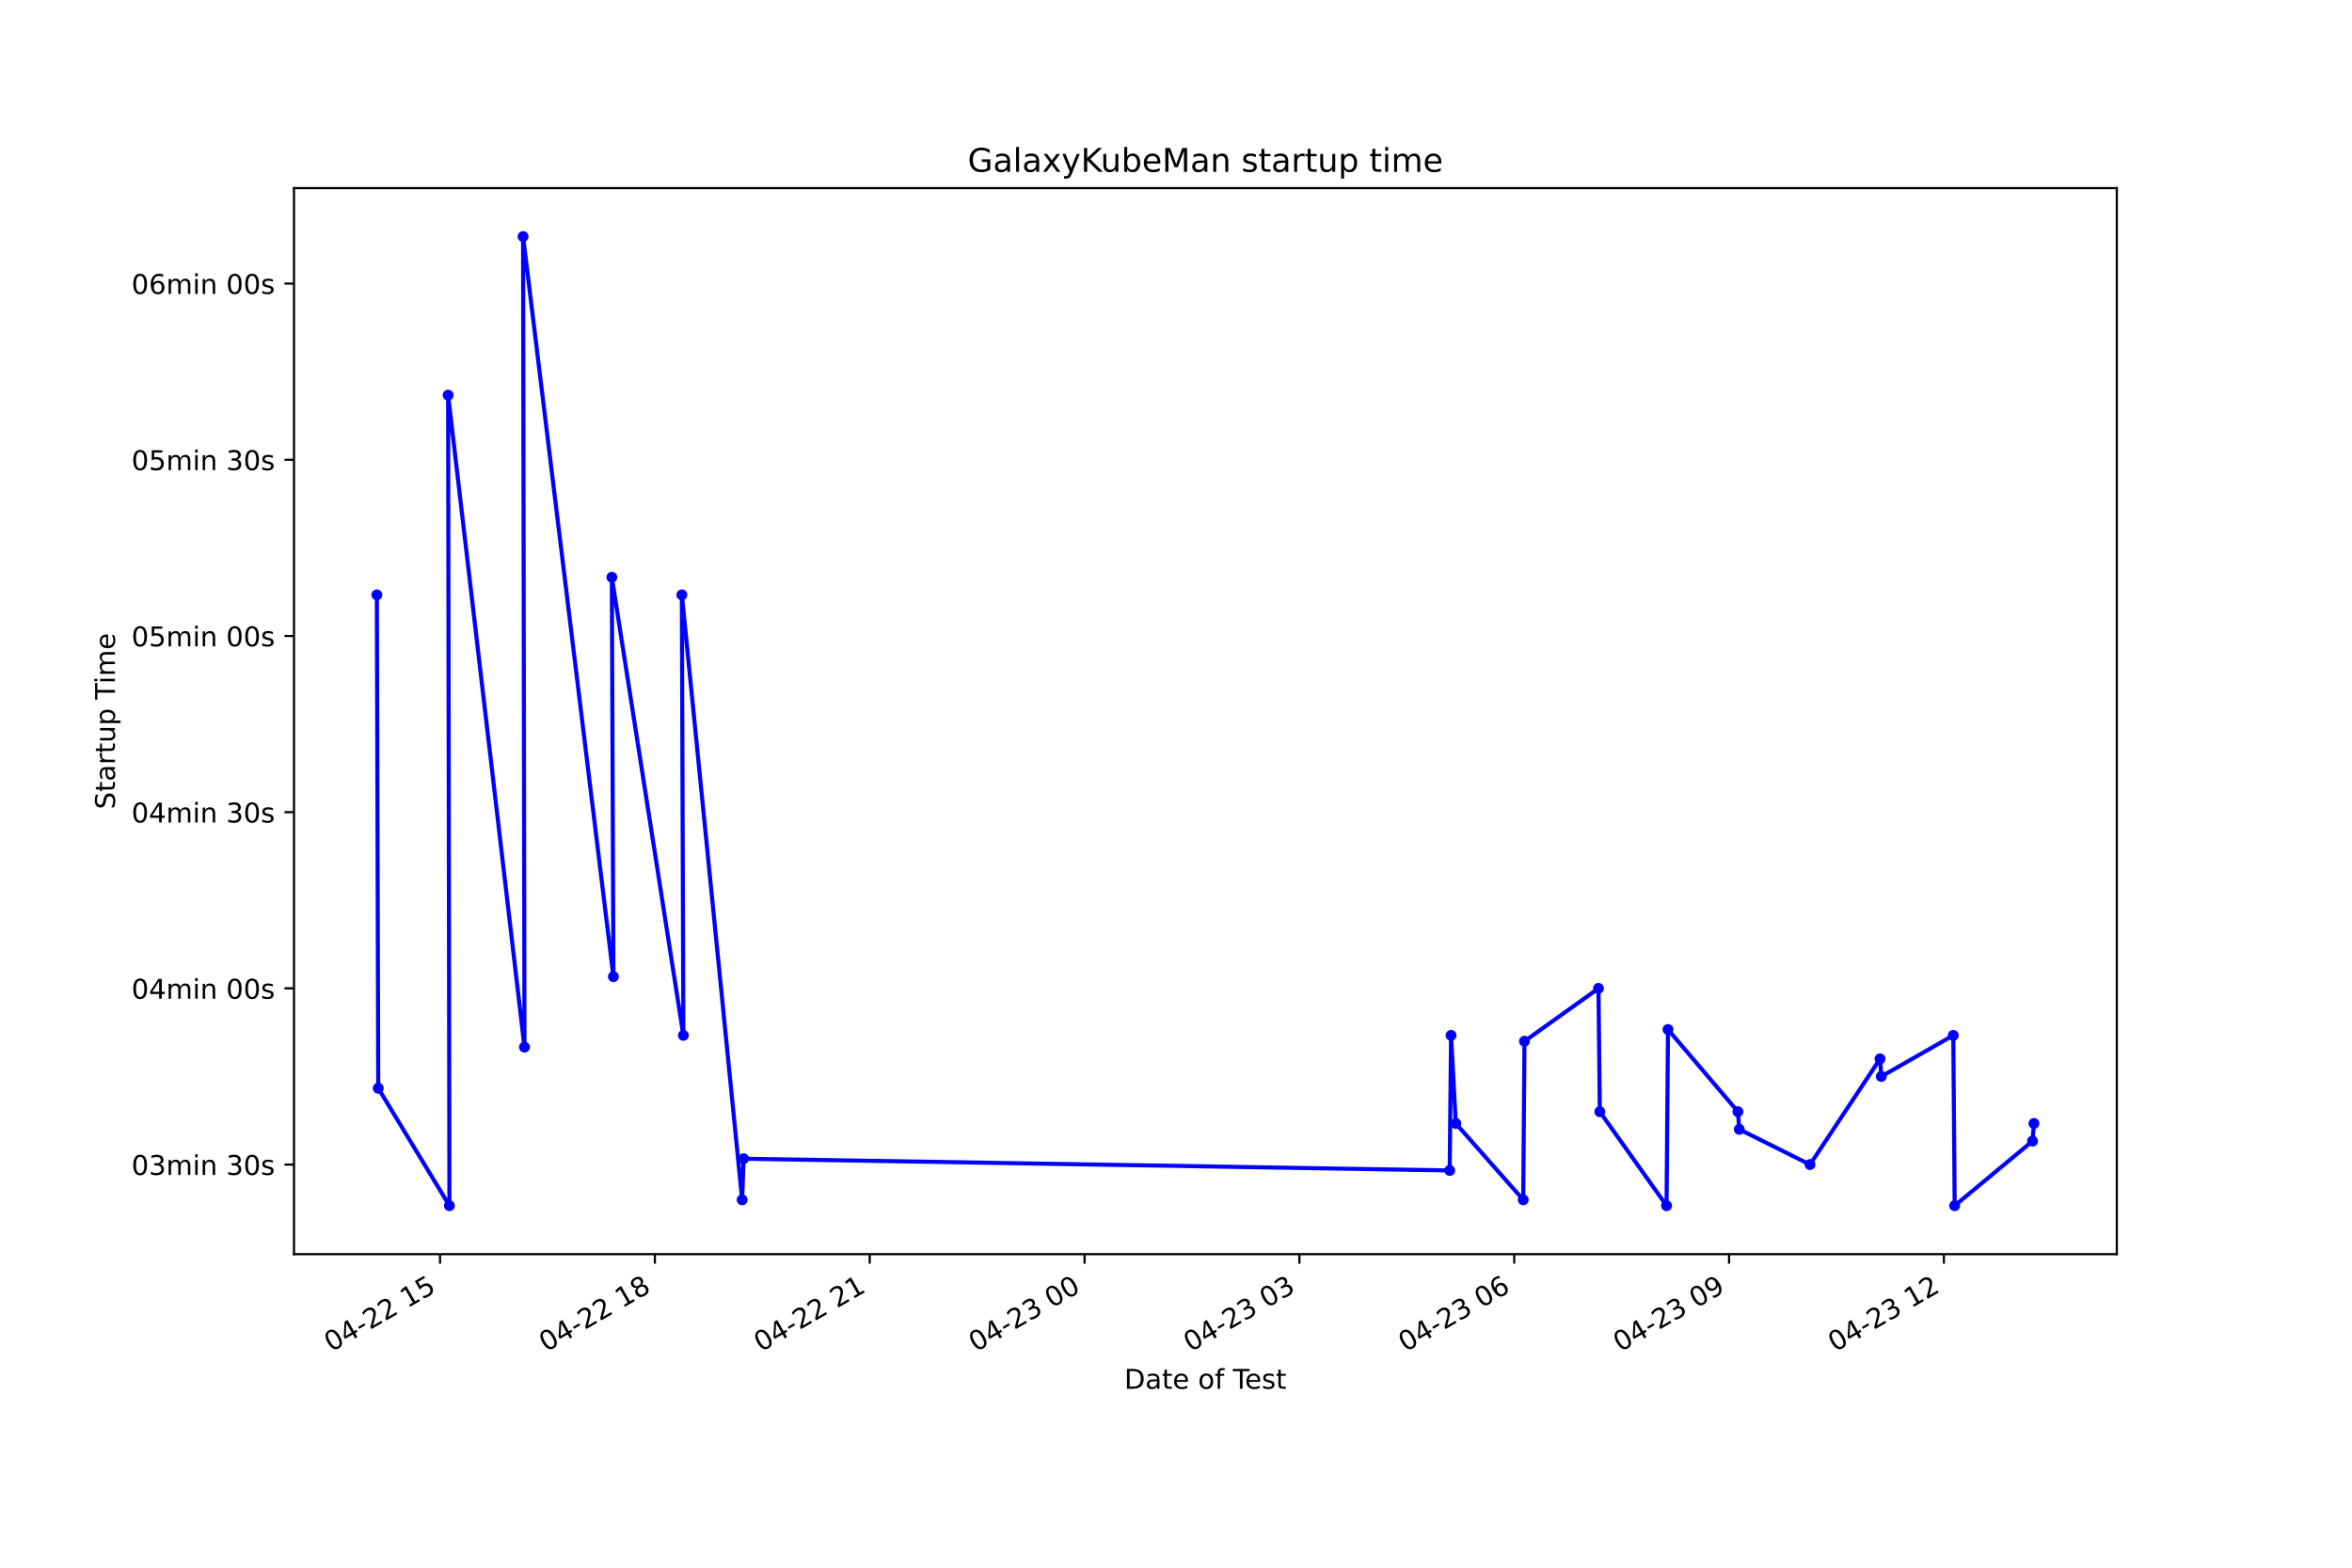
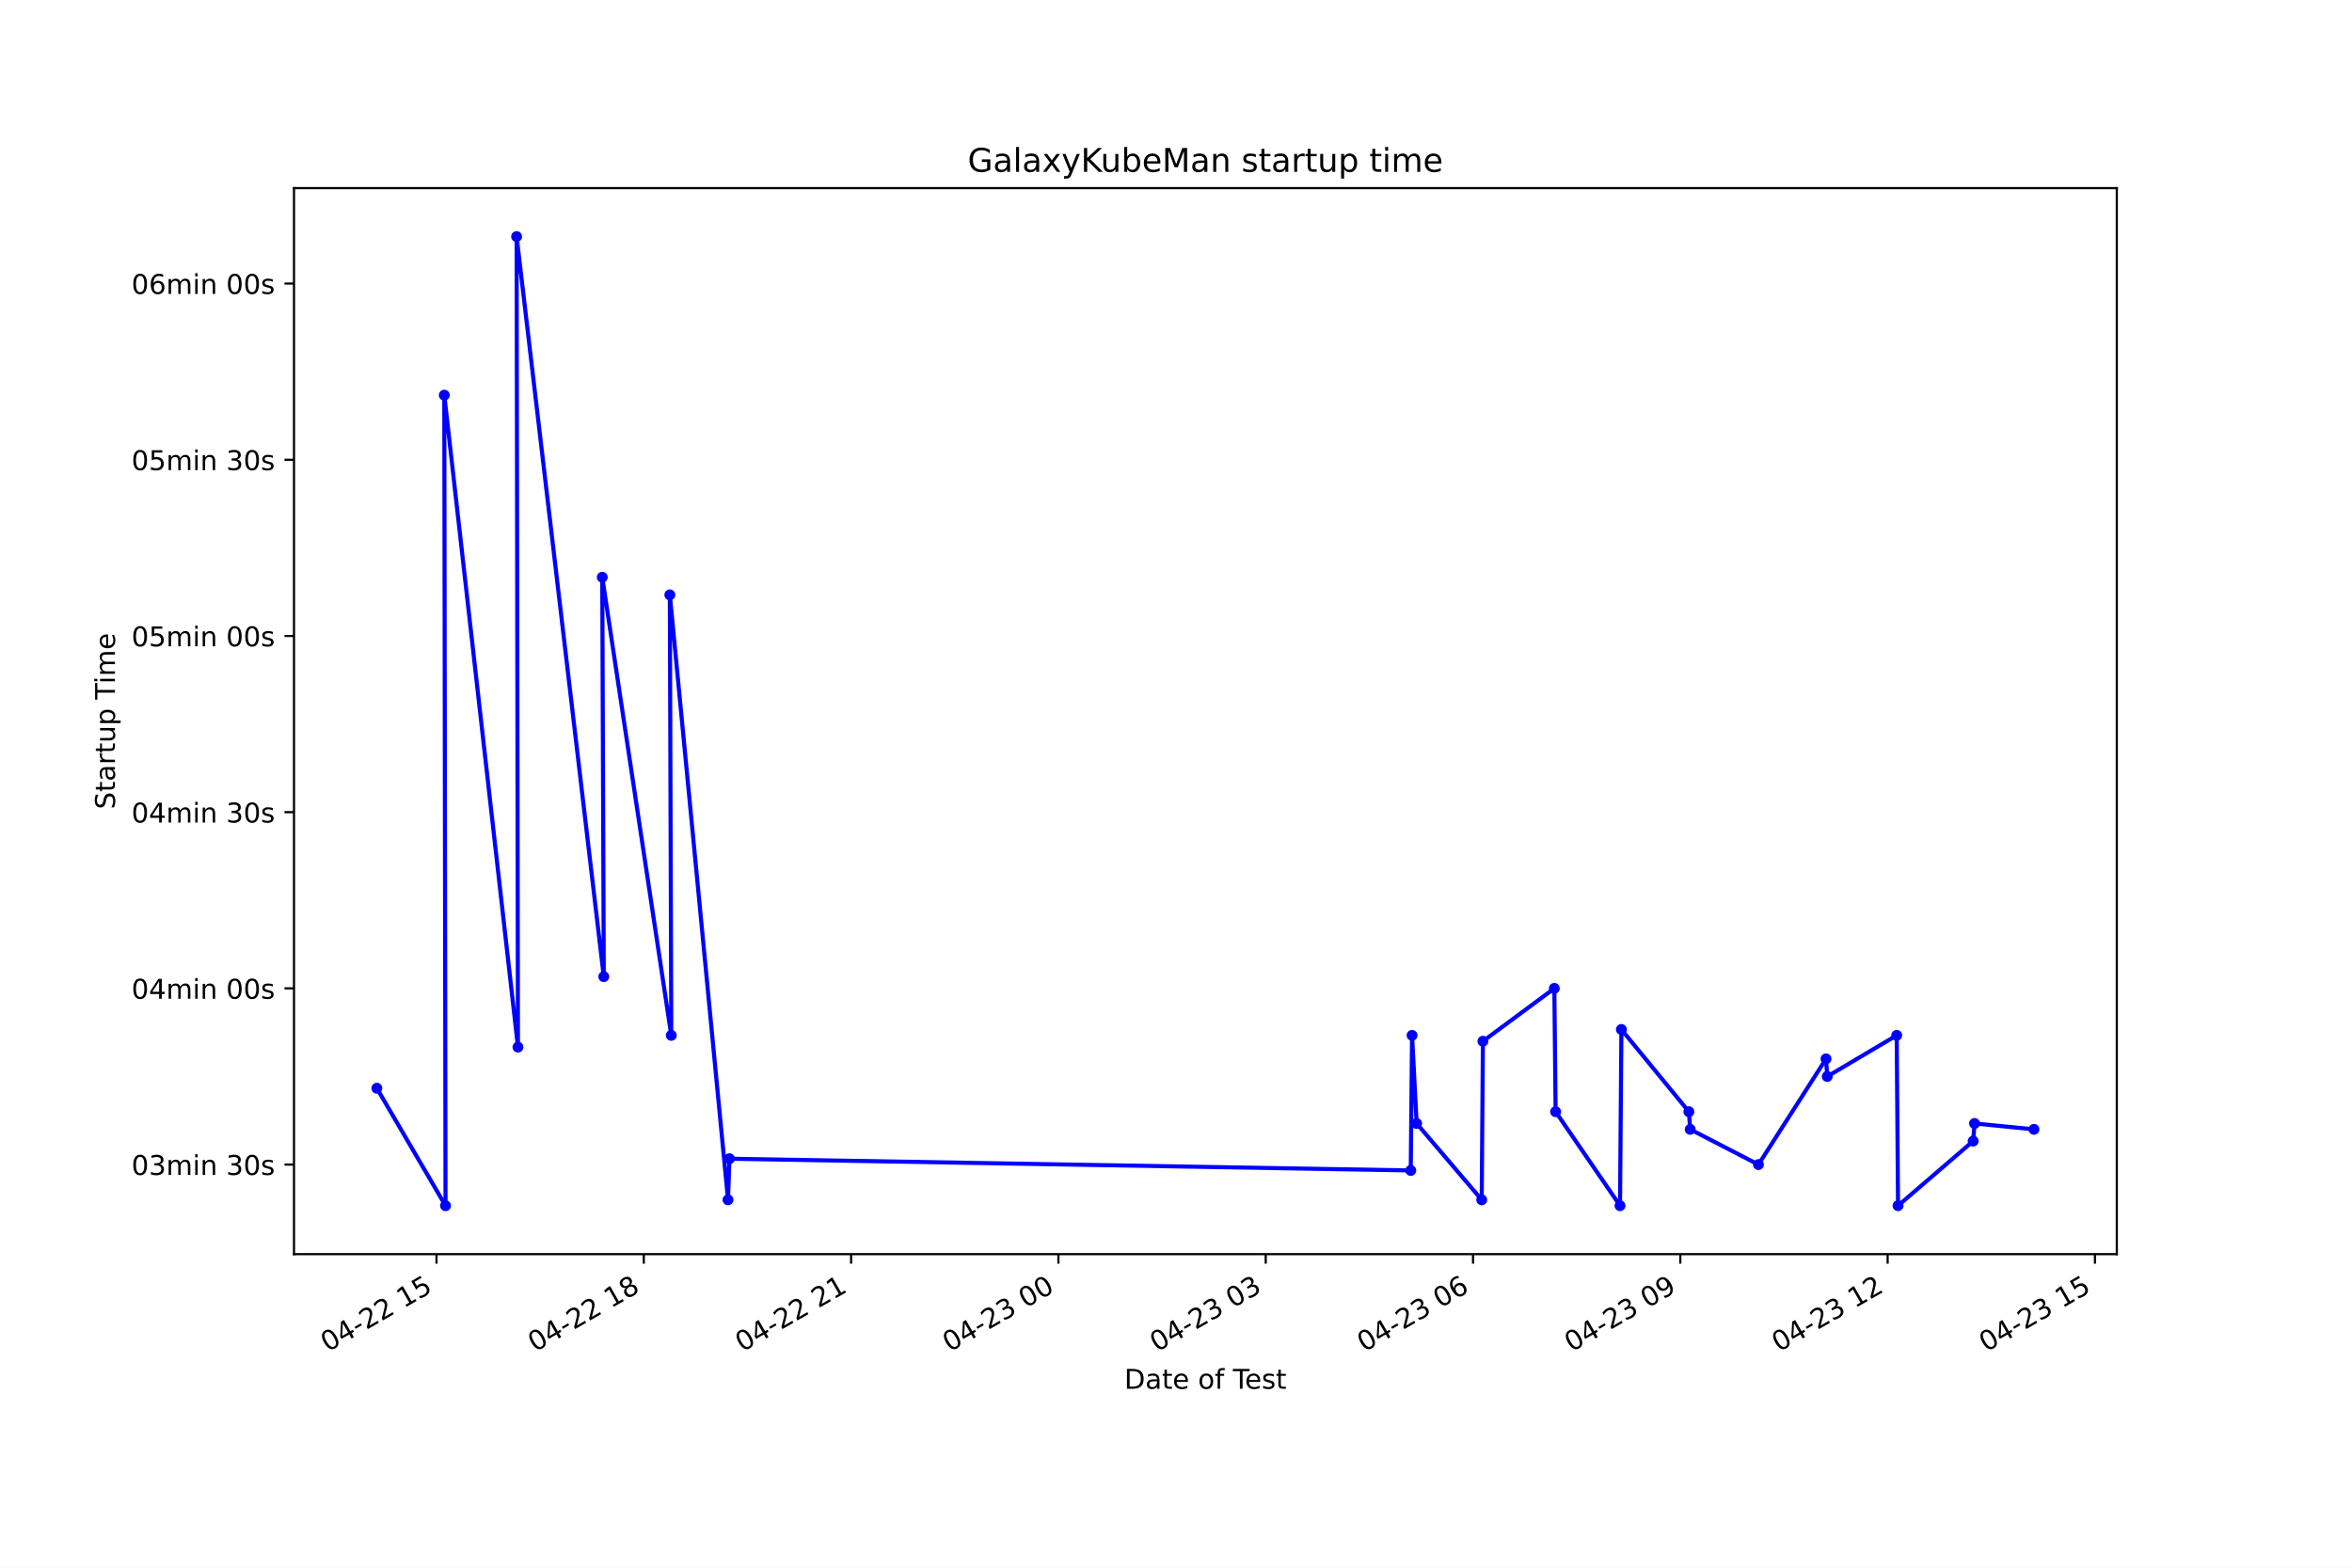
<svg xmlns="http://www.w3.org/2000/svg" xmlns:xlink="http://www.w3.org/1999/xlink" height="576pt" version="1.1" viewBox="0 0 864 576" width="864pt">
  <defs>
    <style type="text/css">*{stroke-linecap:butt;stroke-linejoin:round;}</style>
  </defs>
  <g id="figure_1">
    <g id="patch_1">
      <path d="M 0 576  L 864 576  L 864 0  L 0 0  z " style="fill:#ffffff;" />
    </g>
    <g id="axes_1">
      <g id="patch_2">
        <path d="M 108 460.8  L 777.6 460.8  L 777.6 69.12  L 108 69.12  z " style="fill:#ffffff;" />
      </g>
      <g id="matplotlib.axis_1">
        <g id="xtick_1">
          <g id="line2d_1">
            <defs>
-               <path d="M 0 0  L 0 3.5  " id="ma911704072" style="stroke:#000000;stroke-width:0.8;" />
+               <path d="M 0 0  L 0 3.5  " id="m5b906a40d6" style="stroke:#000000;stroke-width:0.8;" />
            </defs>
            <g>
-               <use style="stroke:#000000;stroke-width:0.8;" x="161.652" xlink:href="#ma911704072" y="460.8" />
+               <use style="stroke:#000000;stroke-width:0.8;" x="160.345" xlink:href="#m5b906a40d6" y="460.8" />
            </g>
          </g>
          <g id="text_1">
-             <g transform="translate(121.6745 496.8609)rotate(-30)scale(0.1 -0.1)">
+             <g transform="translate(120.3674 496.8609)rotate(-30)scale(0.1 -0.1)">
              <defs>
                <path d="M 2034 4250  Q 1547 4250 1301 3770  Q 1056 3291 1056 2328  Q 1056 1369 1301 889  Q 1547 409 2034 409  Q 2525 409 2770 889  Q 3016 1369 3016 2328  Q 3016 3291 2770 3770  Q 2525 4250 2034 4250  z M 2034 4750  Q 2819 4750 3233 4129  Q 3647 3509 3647 2328  Q 3647 1150 3233 529  Q 2819 -91 2034 -91  Q 1250 -91 836 529  Q 422 1150 422 2328  Q 422 3509 836 4129  Q 1250 4750 2034 4750  z " id="DejaVuSans-30" transform="scale(0.015625)" />
                <path d="M 2419 4116  L 825 1625  L 2419 1625  L 2419 4116  z M 2253 4666  L 3047 4666  L 3047 1625  L 3713 1625  L 3713 1100  L 3047 1100  L 3047 0  L 2419 0  L 2419 1100  L 313 1100  L 313 1709  L 2253 4666  z " id="DejaVuSans-34" transform="scale(0.015625)" />
                <path d="M 313 2009  L 1997 2009  L 1997 1497  L 313 1497  L 313 2009  z " id="DejaVuSans-2d" transform="scale(0.015625)" />
                <path d="M 1228 531  L 3431 531  L 3431 0  L 469 0  L 469 531  Q 828 903 1448 1529  Q 2069 2156 2228 2338  Q 2531 2678 2651 2914  Q 2772 3150 2772 3378  Q 2772 3750 2511 3984  Q 2250 4219 1831 4219  Q 1534 4219 1204 4116  Q 875 4013 500 3803  L 500 4441  Q 881 4594 1212 4672  Q 1544 4750 1819 4750  Q 2544 4750 2975 4387  Q 3406 4025 3406 3419  Q 3406 3131 3298 2873  Q 3191 2616 2906 2266  Q 2828 2175 2409 1742  Q 1991 1309 1228 531  z " id="DejaVuSans-32" transform="scale(0.015625)" />
                <path id="DejaVuSans-20" transform="scale(0.015625)" />
                <path d="M 794 531  L 1825 531  L 1825 4091  L 703 3866  L 703 4441  L 1819 4666  L 2450 4666  L 2450 531  L 3481 531  L 3481 0  L 794 0  L 794 531  z " id="DejaVuSans-31" transform="scale(0.015625)" />
                <path d="M 691 4666  L 3169 4666  L 3169 4134  L 1269 4134  L 1269 2991  Q 1406 3038 1543 3061  Q 1681 3084 1819 3084  Q 2600 3084 3056 2656  Q 3513 2228 3513 1497  Q 3513 744 3044 326  Q 2575 -91 1722 -91  Q 1428 -91 1123 -41  Q 819 9 494 109  L 494 744  Q 775 591 1075 516  Q 1375 441 1709 441  Q 2250 441 2565 725  Q 2881 1009 2881 1497  Q 2881 1984 2565 2268  Q 2250 2553 1709 2553  Q 1456 2553 1204 2497  Q 953 2441 691 2322  L 691 4666  z " id="DejaVuSans-35" transform="scale(0.015625)" />
              </defs>
              <use xlink:href="#DejaVuSans-30" />
              <use x="63.623" xlink:href="#DejaVuSans-34" />
              <use x="127.246" xlink:href="#DejaVuSans-2d" />
              <use x="163.33" xlink:href="#DejaVuSans-32" />
              <use x="226.953" xlink:href="#DejaVuSans-32" />
              <use x="290.576" xlink:href="#DejaVuSans-20" />
              <use x="322.363" xlink:href="#DejaVuSans-31" />
              <use x="385.986" xlink:href="#DejaVuSans-35" />
            </g>
          </g>
        </g>
        <g id="xtick_2">
          <g id="line2d_2">
            <g>
-               <use style="stroke:#000000;stroke-width:0.8;" x="240.57" xlink:href="#ma911704072" y="460.8" />
+               <use style="stroke:#000000;stroke-width:0.8;" x="236.498" xlink:href="#m5b906a40d6" y="460.8" />
            </g>
          </g>
          <g id="text_2">
-             <g transform="translate(200.5933 496.8609)rotate(-30)scale(0.1 -0.1)">
+             <g transform="translate(196.5209 496.8609)rotate(-30)scale(0.1 -0.1)">
              <defs>
                <path d="M 2034 2216  Q 1584 2216 1326 1975  Q 1069 1734 1069 1313  Q 1069 891 1326 650  Q 1584 409 2034 409  Q 2484 409 2743 651  Q 3003 894 3003 1313  Q 3003 1734 2745 1975  Q 2488 2216 2034 2216  z M 1403 2484  Q 997 2584 770 2862  Q 544 3141 544 3541  Q 544 4100 942 4425  Q 1341 4750 2034 4750  Q 2731 4750 3128 4425  Q 3525 4100 3525 3541  Q 3525 3141 3298 2862  Q 3072 2584 2669 2484  Q 3125 2378 3379 2068  Q 3634 1759 3634 1313  Q 3634 634 3220 271  Q 2806 -91 2034 -91  Q 1263 -91 848 271  Q 434 634 434 1313  Q 434 1759 690 2068  Q 947 2378 1403 2484  z M 1172 3481  Q 1172 3119 1398 2916  Q 1625 2713 2034 2713  Q 2441 2713 2670 2916  Q 2900 3119 2900 3481  Q 2900 3844 2670 4047  Q 2441 4250 2034 4250  Q 1625 4250 1398 4047  Q 1172 3844 1172 3481  z " id="DejaVuSans-38" transform="scale(0.015625)" />
              </defs>
              <use xlink:href="#DejaVuSans-30" />
              <use x="63.623" xlink:href="#DejaVuSans-34" />
              <use x="127.246" xlink:href="#DejaVuSans-2d" />
              <use x="163.33" xlink:href="#DejaVuSans-32" />
              <use x="226.953" xlink:href="#DejaVuSans-32" />
              <use x="290.576" xlink:href="#DejaVuSans-20" />
              <use x="322.363" xlink:href="#DejaVuSans-31" />
              <use x="385.986" xlink:href="#DejaVuSans-38" />
            </g>
          </g>
        </g>
        <g id="xtick_3">
          <g id="line2d_3">
            <g>
-               <use style="stroke:#000000;stroke-width:0.8;" x="319.489" xlink:href="#ma911704072" y="460.8" />
+               <use style="stroke:#000000;stroke-width:0.8;" x="312.652" xlink:href="#m5b906a40d6" y="460.8" />
            </g>
          </g>
          <g id="text_3">
-             <g transform="translate(279.5122 496.8609)rotate(-30)scale(0.1 -0.1)">
+             <g transform="translate(272.6744 496.8609)rotate(-30)scale(0.1 -0.1)">
              <use xlink:href="#DejaVuSans-30" />
              <use x="63.623" xlink:href="#DejaVuSans-34" />
              <use x="127.246" xlink:href="#DejaVuSans-2d" />
              <use x="163.33" xlink:href="#DejaVuSans-32" />
              <use x="226.953" xlink:href="#DejaVuSans-32" />
              <use x="290.576" xlink:href="#DejaVuSans-20" />
              <use x="322.363" xlink:href="#DejaVuSans-32" />
              <use x="385.986" xlink:href="#DejaVuSans-31" />
            </g>
          </g>
        </g>
        <g id="xtick_4">
          <g id="line2d_4">
            <g>
-               <use style="stroke:#000000;stroke-width:0.8;" x="398.408" xlink:href="#ma911704072" y="460.8" />
+               <use style="stroke:#000000;stroke-width:0.8;" x="388.805" xlink:href="#m5b906a40d6" y="460.8" />
            </g>
          </g>
          <g id="text_4">
-             <g transform="translate(358.431 496.8609)rotate(-30)scale(0.1 -0.1)">
+             <g transform="translate(348.8279 496.8609)rotate(-30)scale(0.1 -0.1)">
              <defs>
                <path d="M 2597 2516  Q 3050 2419 3304 2112  Q 3559 1806 3559 1356  Q 3559 666 3084 287  Q 2609 -91 1734 -91  Q 1441 -91 1130 -33  Q 819 25 488 141  L 488 750  Q 750 597 1062 519  Q 1375 441 1716 441  Q 2309 441 2620 675  Q 2931 909 2931 1356  Q 2931 1769 2642 2001  Q 2353 2234 1838 2234  L 1294 2234  L 1294 2753  L 1863 2753  Q 2328 2753 2575 2939  Q 2822 3125 2822 3475  Q 2822 3834 2567 4026  Q 2313 4219 1838 4219  Q 1578 4219 1281 4162  Q 984 4106 628 3988  L 628 4550  Q 988 4650 1302 4700  Q 1616 4750 1894 4750  Q 2613 4750 3031 4423  Q 3450 4097 3450 3541  Q 3450 3153 3228 2886  Q 3006 2619 2597 2516  z " id="DejaVuSans-33" transform="scale(0.015625)" />
              </defs>
              <use xlink:href="#DejaVuSans-30" />
              <use x="63.623" xlink:href="#DejaVuSans-34" />
              <use x="127.246" xlink:href="#DejaVuSans-2d" />
              <use x="163.33" xlink:href="#DejaVuSans-32" />
              <use x="226.953" xlink:href="#DejaVuSans-33" />
              <use x="290.576" xlink:href="#DejaVuSans-20" />
              <use x="322.363" xlink:href="#DejaVuSans-30" />
              <use x="385.986" xlink:href="#DejaVuSans-30" />
            </g>
          </g>
        </g>
        <g id="xtick_5">
          <g id="line2d_5">
            <g>
-               <use style="stroke:#000000;stroke-width:0.8;" x="477.327" xlink:href="#ma911704072" y="460.8" />
+               <use style="stroke:#000000;stroke-width:0.8;" x="464.959" xlink:href="#m5b906a40d6" y="460.8" />
            </g>
          </g>
          <g id="text_5">
-             <g transform="translate(437.3498 496.8609)rotate(-30)scale(0.1 -0.1)">
+             <g transform="translate(424.9814 496.8609)rotate(-30)scale(0.1 -0.1)">
              <use xlink:href="#DejaVuSans-30" />
              <use x="63.623" xlink:href="#DejaVuSans-34" />
              <use x="127.246" xlink:href="#DejaVuSans-2d" />
              <use x="163.33" xlink:href="#DejaVuSans-32" />
              <use x="226.953" xlink:href="#DejaVuSans-33" />
              <use x="290.576" xlink:href="#DejaVuSans-20" />
              <use x="322.363" xlink:href="#DejaVuSans-30" />
              <use x="385.986" xlink:href="#DejaVuSans-33" />
            </g>
          </g>
        </g>
        <g id="xtick_6">
          <g id="line2d_6">
            <g>
-               <use style="stroke:#000000;stroke-width:0.8;" x="556.246" xlink:href="#ma911704072" y="460.8" />
+               <use style="stroke:#000000;stroke-width:0.8;" x="541.112" xlink:href="#m5b906a40d6" y="460.8" />
            </g>
          </g>
          <g id="text_6">
-             <g transform="translate(516.2687 496.8609)rotate(-30)scale(0.1 -0.1)">
+             <g transform="translate(501.1349 496.8609)rotate(-30)scale(0.1 -0.1)">
              <defs>
                <path d="M 2113 2584  Q 1688 2584 1439 2293  Q 1191 2003 1191 1497  Q 1191 994 1439 701  Q 1688 409 2113 409  Q 2538 409 2786 701  Q 3034 994 3034 1497  Q 3034 2003 2786 2293  Q 2538 2584 2113 2584  z M 3366 4563  L 3366 3988  Q 3128 4100 2886 4159  Q 2644 4219 2406 4219  Q 1781 4219 1451 3797  Q 1122 3375 1075 2522  Q 1259 2794 1537 2939  Q 1816 3084 2150 3084  Q 2853 3084 3261 2657  Q 3669 2231 3669 1497  Q 3669 778 3244 343  Q 2819 -91 2113 -91  Q 1303 -91 875 529  Q 447 1150 447 2328  Q 447 3434 972 4092  Q 1497 4750 2381 4750  Q 2619 4750 2861 4703  Q 3103 4656 3366 4563  z " id="DejaVuSans-36" transform="scale(0.015625)" />
              </defs>
              <use xlink:href="#DejaVuSans-30" />
              <use x="63.623" xlink:href="#DejaVuSans-34" />
              <use x="127.246" xlink:href="#DejaVuSans-2d" />
              <use x="163.33" xlink:href="#DejaVuSans-32" />
              <use x="226.953" xlink:href="#DejaVuSans-33" />
              <use x="290.576" xlink:href="#DejaVuSans-20" />
              <use x="322.363" xlink:href="#DejaVuSans-30" />
              <use x="385.986" xlink:href="#DejaVuSans-36" />
            </g>
          </g>
        </g>
        <g id="xtick_7">
          <g id="line2d_7">
            <g>
-               <use style="stroke:#000000;stroke-width:0.8;" x="635.165" xlink:href="#ma911704072" y="460.8" />
+               <use style="stroke:#000000;stroke-width:0.8;" x="617.266" xlink:href="#m5b906a40d6" y="460.8" />
            </g>
          </g>
          <g id="text_7">
-             <g transform="translate(595.1875 496.8609)rotate(-30)scale(0.1 -0.1)">
+             <g transform="translate(577.2884 496.8609)rotate(-30)scale(0.1 -0.1)">
              <defs>
                <path d="M 703 97  L 703 672  Q 941 559 1184 500  Q 1428 441 1663 441  Q 2288 441 2617 861  Q 2947 1281 2994 2138  Q 2813 1869 2534 1725  Q 2256 1581 1919 1581  Q 1219 1581 811 2004  Q 403 2428 403 3163  Q 403 3881 828 4315  Q 1253 4750 1959 4750  Q 2769 4750 3195 4129  Q 3622 3509 3622 2328  Q 3622 1225 3098 567  Q 2575 -91 1691 -91  Q 1453 -91 1209 -44  Q 966 3 703 97  z M 1959 2075  Q 2384 2075 2632 2365  Q 2881 2656 2881 3163  Q 2881 3666 2632 3958  Q 2384 4250 1959 4250  Q 1534 4250 1286 3958  Q 1038 3666 1038 3163  Q 1038 2656 1286 2365  Q 1534 2075 1959 2075  z " id="DejaVuSans-39" transform="scale(0.015625)" />
              </defs>
              <use xlink:href="#DejaVuSans-30" />
              <use x="63.623" xlink:href="#DejaVuSans-34" />
              <use x="127.246" xlink:href="#DejaVuSans-2d" />
              <use x="163.33" xlink:href="#DejaVuSans-32" />
              <use x="226.953" xlink:href="#DejaVuSans-33" />
              <use x="290.576" xlink:href="#DejaVuSans-20" />
              <use x="322.363" xlink:href="#DejaVuSans-30" />
              <use x="385.986" xlink:href="#DejaVuSans-39" />
            </g>
          </g>
        </g>
        <g id="xtick_8">
          <g id="line2d_8">
            <g>
-               <use style="stroke:#000000;stroke-width:0.8;" x="714.083" xlink:href="#ma911704072" y="460.8" />
+               <use style="stroke:#000000;stroke-width:0.8;" x="693.419" xlink:href="#m5b906a40d6" y="460.8" />
            </g>
          </g>
          <g id="text_8">
-             <g transform="translate(674.1063 496.8609)rotate(-30)scale(0.1 -0.1)">
+             <g transform="translate(653.4419 496.8609)rotate(-30)scale(0.1 -0.1)">
              <use xlink:href="#DejaVuSans-30" />
              <use x="63.623" xlink:href="#DejaVuSans-34" />
              <use x="127.246" xlink:href="#DejaVuSans-2d" />
              <use x="163.33" xlink:href="#DejaVuSans-32" />
              <use x="226.953" xlink:href="#DejaVuSans-33" />
              <use x="290.576" xlink:href="#DejaVuSans-20" />
              <use x="322.363" xlink:href="#DejaVuSans-31" />
              <use x="385.986" xlink:href="#DejaVuSans-32" />
            </g>
          </g>
        </g>
-         <g id="text_9">
+         <g id="xtick_9">
+           <g id="line2d_9">
+             <g>
+               <use style="stroke:#000000;stroke-width:0.8;" x="769.573" xlink:href="#m5b906a40d6" y="460.8" />
+             </g>
+           </g>
+           <g id="text_9">
+             <g transform="translate(729.5953 496.8609)rotate(-30)scale(0.1 -0.1)">
+               <use xlink:href="#DejaVuSans-30" />
+               <use x="63.623" xlink:href="#DejaVuSans-34" />
+               <use x="127.246" xlink:href="#DejaVuSans-2d" />
+               <use x="163.33" xlink:href="#DejaVuSans-32" />
+               <use x="226.953" xlink:href="#DejaVuSans-33" />
+               <use x="290.576" xlink:href="#DejaVuSans-20" />
+               <use x="322.363" xlink:href="#DejaVuSans-31" />
+               <use x="385.986" xlink:href="#DejaVuSans-35" />
+             </g>
+           </g>
+         </g>
+         <g id="text_10">
          <g transform="translate(413.0063 510.2604)scale(0.1 -0.1)">
            <defs>
              <path d="M 1259 4147  L 1259 519  L 2022 519  Q 2988 519 3436 956  Q 3884 1394 3884 2338  Q 3884 3275 3436 3711  Q 2988 4147 2022 4147  L 1259 4147  z M 628 4666  L 1925 4666  Q 3281 4666 3915 4102  Q 4550 3538 4550 2338  Q 4550 1131 3912 565  Q 3275 0 1925 0  L 628 0  L 628 4666  z " id="DejaVuSans-44" transform="scale(0.015625)" />
              <path d="M 2194 1759  Q 1497 1759 1228 1600  Q 959 1441 959 1056  Q 959 750 1161 570  Q 1363 391 1709 391  Q 2188 391 2477 730  Q 2766 1069 2766 1631  L 2766 1759  L 2194 1759  z M 3341 1997  L 3341 0  L 2766 0  L 2766 531  Q 2569 213 2275 61  Q 1981 -91 1556 -91  Q 1019 -91 701 211  Q 384 513 384 1019  Q 384 1609 779 1909  Q 1175 2209 1959 2209  L 2766 2209  L 2766 2266  Q 2766 2663 2505 2880  Q 2244 3097 1772 3097  Q 1472 3097 1187 3025  Q 903 2953 641 2809  L 641 3341  Q 956 3463 1253 3523  Q 1550 3584 1831 3584  Q 2591 3584 2966 3190  Q 3341 2797 3341 1997  z " id="DejaVuSans-61" transform="scale(0.015625)" />
              <path d="M 1172 4494  L 1172 3500  L 2356 3500  L 2356 3053  L 1172 3053  L 1172 1153  Q 1172 725 1289 603  Q 1406 481 1766 481  L 2356 481  L 2356 0  L 1766 0  Q 1100 0 847 248  Q 594 497 594 1153  L 594 3053  L 172 3053  L 172 3500  L 594 3500  L 594 4494  L 1172 4494  z " id="DejaVuSans-74" transform="scale(0.015625)" />
              <path d="M 3597 1894  L 3597 1613  L 953 1613  Q 991 1019 1311 708  Q 1631 397 2203 397  Q 2534 397 2845 478  Q 3156 559 3463 722  L 3463 178  Q 3153 47 2828 -22  Q 2503 -91 2169 -91  Q 1331 -91 842 396  Q 353 884 353 1716  Q 353 2575 817 3079  Q 1281 3584 2069 3584  Q 2775 3584 3186 3129  Q 3597 2675 3597 1894  z M 3022 2063  Q 3016 2534 2758 2815  Q 2500 3097 2075 3097  Q 1594 3097 1305 2825  Q 1016 2553 972 2059  L 3022 2063  z " id="DejaVuSans-65" transform="scale(0.015625)" />
              <path d="M 1959 3097  Q 1497 3097 1228 2736  Q 959 2375 959 1747  Q 959 1119 1226 758  Q 1494 397 1959 397  Q 2419 397 2687 759  Q 2956 1122 2956 1747  Q 2956 2369 2687 2733  Q 2419 3097 1959 3097  z M 1959 3584  Q 2709 3584 3137 3096  Q 3566 2609 3566 1747  Q 3566 888 3137 398  Q 2709 -91 1959 -91  Q 1206 -91 779 398  Q 353 888 353 1747  Q 353 2609 779 3096  Q 1206 3584 1959 3584  z " id="DejaVuSans-6f" transform="scale(0.015625)" />
              <path d="M 2375 4863  L 2375 4384  L 1825 4384  Q 1516 4384 1395 4259  Q 1275 4134 1275 3809  L 1275 3500  L 2222 3500  L 2222 3053  L 1275 3053  L 1275 0  L 697 0  L 697 3053  L 147 3053  L 147 3500  L 697 3500  L 697 3744  Q 697 4328 969 4595  Q 1241 4863 1831 4863  L 2375 4863  z " id="DejaVuSans-66" transform="scale(0.015625)" />
              <path d="M -19 4666  L 3928 4666  L 3928 4134  L 2272 4134  L 2272 0  L 1638 0  L 1638 4134  L -19 4134  L -19 4666  z " id="DejaVuSans-54" transform="scale(0.015625)" />
              <path d="M 2834 3397  L 2834 2853  Q 2591 2978 2328 3040  Q 2066 3103 1784 3103  Q 1356 3103 1142 2972  Q 928 2841 928 2578  Q 928 2378 1081 2264  Q 1234 2150 1697 2047  L 1894 2003  Q 2506 1872 2764 1633  Q 3022 1394 3022 966  Q 3022 478 2636 193  Q 2250 -91 1575 -91  Q 1294 -91 989 -36  Q 684 19 347 128  L 347 722  Q 666 556 975 473  Q 1284 391 1588 391  Q 1994 391 2212 530  Q 2431 669 2431 922  Q 2431 1156 2273 1281  Q 2116 1406 1581 1522  L 1381 1569  Q 847 1681 609 1914  Q 372 2147 372 2553  Q 372 3047 722 3315  Q 1072 3584 1716 3584  Q 2034 3584 2315 3537  Q 2597 3491 2834 3397  z " id="DejaVuSans-73" transform="scale(0.015625)" />
            </defs>
            <use xlink:href="#DejaVuSans-44" />
            <use x="77.002" xlink:href="#DejaVuSans-61" />
            <use x="138.281" xlink:href="#DejaVuSans-74" />
            <use x="177.49" xlink:href="#DejaVuSans-65" />
            <use x="239.014" xlink:href="#DejaVuSans-20" />
            <use x="270.801" xlink:href="#DejaVuSans-6f" />
            <use x="331.982" xlink:href="#DejaVuSans-66" />
            <use x="367.188" xlink:href="#DejaVuSans-20" />
            <use x="398.975" xlink:href="#DejaVuSans-54" />
            <use x="443.059" xlink:href="#DejaVuSans-65" />
            <use x="504.582" xlink:href="#DejaVuSans-73" />
            <use x="556.682" xlink:href="#DejaVuSans-74" />
          </g>
        </g>
      </g>
      <g id="matplotlib.axis_2">
        <g id="ytick_1">
-           <g id="line2d_9">
+           <g id="line2d_10">
            <defs>
-               <path d="M 0 0  L -3.5 0  " id="mc510b13866" style="stroke:#000000;stroke-width:0.8;" />
+               <path d="M 0 0  L -3.5 0  " id="m514741e5b2" style="stroke:#000000;stroke-width:0.8;" />
            </defs>
            <g>
-               <use style="stroke:#000000;stroke-width:0.8;" x="108" xlink:href="#mc510b13866" y="427.89" />
-             </g>
-           </g>
-           <g id="text_10">
+               <use style="stroke:#000000;stroke-width:0.8;" x="108" xlink:href="#m514741e5b2" y="427.89" />
+             </g>
+           </g>
+           <g id="text_11">
            <g transform="translate(48.30625 431.6895)scale(0.1 -0.1)">
              <defs>
                <path d="M 3328 2828  Q 3544 3216 3844 3400  Q 4144 3584 4550 3584  Q 5097 3584 5394 3201  Q 5691 2819 5691 2113  L 5691 0  L 5113 0  L 5113 2094  Q 5113 2597 4934 2840  Q 4756 3084 4391 3084  Q 3944 3084 3684 2787  Q 3425 2491 3425 1978  L 3425 0  L 2847 0  L 2847 2094  Q 2847 2600 2669 2842  Q 2491 3084 2119 3084  Q 1678 3084 1418 2786  Q 1159 2488 1159 1978  L 1159 0  L 581 0  L 581 3500  L 1159 3500  L 1159 2956  Q 1356 3278 1631 3431  Q 1906 3584 2284 3584  Q 2666 3584 2933 3390  Q 3200 3197 3328 2828  z " id="DejaVuSans-6d" transform="scale(0.015625)" />
                <path d="M 603 3500  L 1178 3500  L 1178 0  L 603 0  L 603 3500  z M 603 4863  L 1178 4863  L 1178 4134  L 603 4134  L 603 4863  z " id="DejaVuSans-69" transform="scale(0.015625)" />
                <path d="M 3513 2113  L 3513 0  L 2938 0  L 2938 2094  Q 2938 2591 2744 2837  Q 2550 3084 2163 3084  Q 1697 3084 1428 2787  Q 1159 2491 1159 1978  L 1159 0  L 581 0  L 581 3500  L 1159 3500  L 1159 2956  Q 1366 3272 1645 3428  Q 1925 3584 2291 3584  Q 2894 3584 3203 3211  Q 3513 2838 3513 2113  z " id="DejaVuSans-6e" transform="scale(0.015625)" />
              </defs>
              <use xlink:href="#DejaVuSans-30" />
              <use x="63.623" xlink:href="#DejaVuSans-33" />
              <use x="127.246" xlink:href="#DejaVuSans-6d" />
              <use x="224.658" xlink:href="#DejaVuSans-69" />
              <use x="252.441" xlink:href="#DejaVuSans-6e" />
              <use x="315.82" xlink:href="#DejaVuSans-20" />
              <use x="347.607" xlink:href="#DejaVuSans-33" />
              <use x="411.23" xlink:href="#DejaVuSans-30" />
              <use x="474.854" xlink:href="#DejaVuSans-73" />
            </g>
          </g>
        </g>
        <g id="ytick_2">
-           <g id="line2d_10">
-             <g>
-               <use style="stroke:#000000;stroke-width:0.8;" x="108" xlink:href="#mc510b13866" y="363.15" />
-             </g>
-           </g>
-           <g id="text_11">
+           <g id="line2d_11">
+             <g>
+               <use style="stroke:#000000;stroke-width:0.8;" x="108" xlink:href="#m514741e5b2" y="363.15" />
+             </g>
+           </g>
+           <g id="text_12">
            <g transform="translate(48.30625 366.949)scale(0.1 -0.1)">
              <use xlink:href="#DejaVuSans-30" />
              <use x="63.623" xlink:href="#DejaVuSans-34" />
              <use x="127.246" xlink:href="#DejaVuSans-6d" />
              <use x="224.658" xlink:href="#DejaVuSans-69" />
              <use x="252.441" xlink:href="#DejaVuSans-6e" />
              <use x="315.82" xlink:href="#DejaVuSans-20" />
              <use x="347.607" xlink:href="#DejaVuSans-30" />
              <use x="411.23" xlink:href="#DejaVuSans-30" />
              <use x="474.854" xlink:href="#DejaVuSans-73" />
            </g>
          </g>
        </g>
        <g id="ytick_3">
-           <g id="line2d_11">
-             <g>
-               <use style="stroke:#000000;stroke-width:0.8;" x="108" xlink:href="#mc510b13866" y="298.409" />
-             </g>
-           </g>
-           <g id="text_12">
+           <g id="line2d_12">
+             <g>
+               <use style="stroke:#000000;stroke-width:0.8;" x="108" xlink:href="#m514741e5b2" y="298.409" />
+             </g>
+           </g>
+           <g id="text_13">
            <g transform="translate(48.30625 302.2085)scale(0.1 -0.1)">
              <use xlink:href="#DejaVuSans-30" />
              <use x="63.623" xlink:href="#DejaVuSans-34" />
              <use x="127.246" xlink:href="#DejaVuSans-6d" />
              <use x="224.658" xlink:href="#DejaVuSans-69" />
              <use x="252.441" xlink:href="#DejaVuSans-6e" />
              <use x="315.82" xlink:href="#DejaVuSans-20" />
              <use x="347.607" xlink:href="#DejaVuSans-33" />
              <use x="411.23" xlink:href="#DejaVuSans-30" />
              <use x="474.854" xlink:href="#DejaVuSans-73" />
            </g>
          </g>
        </g>
        <g id="ytick_4">
-           <g id="line2d_12">
-             <g>
-               <use style="stroke:#000000;stroke-width:0.8;" x="108" xlink:href="#mc510b13866" y="233.669" />
-             </g>
-           </g>
-           <g id="text_13">
+           <g id="line2d_13">
+             <g>
+               <use style="stroke:#000000;stroke-width:0.8;" x="108" xlink:href="#m514741e5b2" y="233.669" />
+             </g>
+           </g>
+           <g id="text_14">
            <g transform="translate(48.30625 237.468)scale(0.1 -0.1)">
              <use xlink:href="#DejaVuSans-30" />
              <use x="63.623" xlink:href="#DejaVuSans-35" />
              <use x="127.246" xlink:href="#DejaVuSans-6d" />
              <use x="224.658" xlink:href="#DejaVuSans-69" />
              <use x="252.441" xlink:href="#DejaVuSans-6e" />
              <use x="315.82" xlink:href="#DejaVuSans-20" />
              <use x="347.607" xlink:href="#DejaVuSans-30" />
              <use x="411.23" xlink:href="#DejaVuSans-30" />
              <use x="474.854" xlink:href="#DejaVuSans-73" />
            </g>
          </g>
        </g>
        <g id="ytick_5">
-           <g id="line2d_13">
-             <g>
-               <use style="stroke:#000000;stroke-width:0.8;" x="108" xlink:href="#mc510b13866" y="168.928" />
-             </g>
-           </g>
-           <g id="text_14">
+           <g id="line2d_14">
+             <g>
+               <use style="stroke:#000000;stroke-width:0.8;" x="108" xlink:href="#m514741e5b2" y="168.928" />
+             </g>
+           </g>
+           <g id="text_15">
            <g transform="translate(48.30625 172.7275)scale(0.1 -0.1)">
              <use xlink:href="#DejaVuSans-30" />
              <use x="63.623" xlink:href="#DejaVuSans-35" />
              <use x="127.246" xlink:href="#DejaVuSans-6d" />
              <use x="224.658" xlink:href="#DejaVuSans-69" />
              <use x="252.441" xlink:href="#DejaVuSans-6e" />
              <use x="315.82" xlink:href="#DejaVuSans-20" />
              <use x="347.607" xlink:href="#DejaVuSans-33" />
              <use x="411.23" xlink:href="#DejaVuSans-30" />
              <use x="474.854" xlink:href="#DejaVuSans-73" />
            </g>
          </g>
        </g>
        <g id="ytick_6">
-           <g id="line2d_14">
-             <g>
-               <use style="stroke:#000000;stroke-width:0.8;" x="108" xlink:href="#mc510b13866" y="104.188" />
-             </g>
-           </g>
-           <g id="text_15">
+           <g id="line2d_15">
+             <g>
+               <use style="stroke:#000000;stroke-width:0.8;" x="108" xlink:href="#m514741e5b2" y="104.188" />
+             </g>
+           </g>
+           <g id="text_16">
            <g transform="translate(48.30625 107.987)scale(0.1 -0.1)">
              <use xlink:href="#DejaVuSans-30" />
              <use x="63.623" xlink:href="#DejaVuSans-36" />
              <use x="127.246" xlink:href="#DejaVuSans-6d" />
              <use x="224.658" xlink:href="#DejaVuSans-69" />
              <use x="252.441" xlink:href="#DejaVuSans-6e" />
              <use x="315.82" xlink:href="#DejaVuSans-20" />
              <use x="347.607" xlink:href="#DejaVuSans-30" />
              <use x="411.23" xlink:href="#DejaVuSans-30" />
              <use x="474.854" xlink:href="#DejaVuSans-73" />
            </g>
          </g>
        </g>
-         <g id="text_16">
+         <g id="text_17">
          <g transform="translate(42.22656 297.3397)rotate(-90)scale(0.1 -0.1)">
            <defs>
              <path d="M 3425 4513  L 3425 3897  Q 3066 4069 2747 4153  Q 2428 4238 2131 4238  Q 1616 4238 1336 4038  Q 1056 3838 1056 3469  Q 1056 3159 1242 3001  Q 1428 2844 1947 2747  L 2328 2669  Q 3034 2534 3370 2195  Q 3706 1856 3706 1288  Q 3706 609 3251 259  Q 2797 -91 1919 -91  Q 1588 -91 1214 -16  Q 841 59 441 206  L 441 856  Q 825 641 1194 531  Q 1563 422 1919 422  Q 2459 422 2753 634  Q 3047 847 3047 1241  Q 3047 1584 2836 1778  Q 2625 1972 2144 2069  L 1759 2144  Q 1053 2284 737 2584  Q 422 2884 422 3419  Q 422 4038 858 4394  Q 1294 4750 2059 4750  Q 2388 4750 2728 4690  Q 3069 4631 3425 4513  z " id="DejaVuSans-53" transform="scale(0.015625)" />
              <path d="M 2631 2963  Q 2534 3019 2420 3045  Q 2306 3072 2169 3072  Q 1681 3072 1420 2755  Q 1159 2438 1159 1844  L 1159 0  L 581 0  L 581 3500  L 1159 3500  L 1159 2956  Q 1341 3275 1631 3429  Q 1922 3584 2338 3584  Q 2397 3584 2469 3576  Q 2541 3569 2628 3553  L 2631 2963  z " id="DejaVuSans-72" transform="scale(0.015625)" />
              <path d="M 544 1381  L 544 3500  L 1119 3500  L 1119 1403  Q 1119 906 1312 657  Q 1506 409 1894 409  Q 2359 409 2629 706  Q 2900 1003 2900 1516  L 2900 3500  L 3475 3500  L 3475 0  L 2900 0  L 2900 538  Q 2691 219 2414 64  Q 2138 -91 1772 -91  Q 1169 -91 856 284  Q 544 659 544 1381  z M 1991 3584  L 1991 3584  z " id="DejaVuSans-75" transform="scale(0.015625)" />
              <path d="M 1159 525  L 1159 -1331  L 581 -1331  L 581 3500  L 1159 3500  L 1159 2969  Q 1341 3281 1617 3432  Q 1894 3584 2278 3584  Q 2916 3584 3314 3078  Q 3713 2572 3713 1747  Q 3713 922 3314 415  Q 2916 -91 2278 -91  Q 1894 -91 1617 61  Q 1341 213 1159 525  z M 3116 1747  Q 3116 2381 2855 2742  Q 2594 3103 2138 3103  Q 1681 3103 1420 2742  Q 1159 2381 1159 1747  Q 1159 1113 1420 752  Q 1681 391 2138 391  Q 2594 391 2855 752  Q 3116 1113 3116 1747  z " id="DejaVuSans-70" transform="scale(0.015625)" />
            </defs>
            <use xlink:href="#DejaVuSans-53" />
            <use x="63.477" xlink:href="#DejaVuSans-74" />
            <use x="102.686" xlink:href="#DejaVuSans-61" />
            <use x="163.965" xlink:href="#DejaVuSans-72" />
            <use x="205.078" xlink:href="#DejaVuSans-74" />
            <use x="244.287" xlink:href="#DejaVuSans-75" />
            <use x="307.666" xlink:href="#DejaVuSans-70" />
            <use x="371.143" xlink:href="#DejaVuSans-20" />
            <use x="402.93" xlink:href="#DejaVuSans-54" />
            <use x="460.889" xlink:href="#DejaVuSans-69" />
            <use x="488.672" xlink:href="#DejaVuSans-6d" />
            <use x="586.084" xlink:href="#DejaVuSans-65" />
          </g>
        </g>
      </g>
-       <g id="line2d_15">
-         <path clip-path="url(#pebe9fea28b)" d="M 747.164 412.784  L 746.638 419.258  L 718.044 442.996  L 717.533 380.414  L 691.095 395.52  L 690.627 389.046  L 664.898 427.89  L 638.921 414.942  L 638.424 408.468  L 612.731 378.256  L 612.205 442.996  L 587.689 408.468  L 587.2 363.15  L 560.009 382.572  L 559.556 440.838  L 534.784 412.784  L 533.038 380.414  L 532.541 430.048  L 273.176 425.732  L 272.628 440.838  L 250.479 218.563  L 251.035 380.414  L 224.757 212.089  L 225.335 358.834  L 192.152 86.924  L 192.664 384.73  L 164.618 145.19  L 165.093 442.996  L 138.948 399.836  L 138.436 218.563  " style="fill:none;stroke:#0000ff;stroke-linecap:square;stroke-width:1.5;" />
+       <g id="line2d_16">
+         <path clip-path="url(#p8d7f7e604c)" d="M 747.164 414.942  L 725.34 412.784  L 724.832 419.258  L 697.241 442.996  L 696.747 380.414  L 671.236 395.52  L 670.785 389.046  L 645.957 427.89  L 620.89 414.942  L 620.41 408.468  L 595.618 378.256  L 595.111 442.996  L 571.454 408.468  L 570.981 363.15  L 544.743 382.572  L 544.306 440.838  L 520.403 412.784  L 518.717 380.414  L 518.238 430.048  L 267.961 425.732  L 267.432 440.838  L 246.06 218.563  L 246.595 380.414  L 221.239 212.089  L 221.796 358.834  L 189.777 86.924  L 190.27 384.73  L 163.207 145.19  L 163.666 442.996  L 138.436 399.836  " style="fill:none;stroke:#0000ff;stroke-linecap:square;stroke-width:1.5;" />
        <defs>
-           <path d="M 0 1.5  C 0.398 1.5 0.779 1.342 1.061 1.061  C 1.342 0.779 1.5 0.398 1.5 0  C 1.5 -0.398 1.342 -0.779 1.061 -1.061  C 0.779 -1.342 0.398 -1.5 0 -1.5  C -0.398 -1.5 -0.779 -1.342 -1.061 -1.061  C -1.342 -0.779 -1.5 -0.398 -1.5 0  C -1.5 0.398 -1.342 0.779 -1.061 1.061  C -0.779 1.342 -0.398 1.5 0 1.5  z " id="me990b5ba03" style="stroke:#0000ff;" />
+           <path d="M 0 1.5  C 0.398 1.5 0.779 1.342 1.061 1.061  C 1.342 0.779 1.5 0.398 1.5 0  C 1.5 -0.398 1.342 -0.779 1.061 -1.061  C 0.779 -1.342 0.398 -1.5 0 -1.5  C -0.398 -1.5 -0.779 -1.342 -1.061 -1.061  C -1.342 -0.779 -1.5 -0.398 -1.5 0  C -1.5 0.398 -1.342 0.779 -1.061 1.061  C -0.779 1.342 -0.398 1.5 0 1.5  z " id="me3555f9847" style="stroke:#0000ff;" />
        </defs>
-         <g clip-path="url(#pebe9fea28b)">
-           <use style="fill:#0000ff;stroke:#0000ff;" x="747.164" xlink:href="#me990b5ba03" y="412.784" />
-           <use style="fill:#0000ff;stroke:#0000ff;" x="746.638" xlink:href="#me990b5ba03" y="419.258" />
-           <use style="fill:#0000ff;stroke:#0000ff;" x="718.044" xlink:href="#me990b5ba03" y="442.996" />
-           <use style="fill:#0000ff;stroke:#0000ff;" x="717.533" xlink:href="#me990b5ba03" y="380.414" />
-           <use style="fill:#0000ff;stroke:#0000ff;" x="691.095" xlink:href="#me990b5ba03" y="395.52" />
-           <use style="fill:#0000ff;stroke:#0000ff;" x="690.627" xlink:href="#me990b5ba03" y="389.046" />
-           <use style="fill:#0000ff;stroke:#0000ff;" x="664.898" xlink:href="#me990b5ba03" y="427.89" />
-           <use style="fill:#0000ff;stroke:#0000ff;" x="638.921" xlink:href="#me990b5ba03" y="414.942" />
-           <use style="fill:#0000ff;stroke:#0000ff;" x="638.424" xlink:href="#me990b5ba03" y="408.468" />
-           <use style="fill:#0000ff;stroke:#0000ff;" x="612.731" xlink:href="#me990b5ba03" y="378.256" />
-           <use style="fill:#0000ff;stroke:#0000ff;" x="612.205" xlink:href="#me990b5ba03" y="442.996" />
-           <use style="fill:#0000ff;stroke:#0000ff;" x="587.689" xlink:href="#me990b5ba03" y="408.468" />
-           <use style="fill:#0000ff;stroke:#0000ff;" x="587.2" xlink:href="#me990b5ba03" y="363.15" />
-           <use style="fill:#0000ff;stroke:#0000ff;" x="560.009" xlink:href="#me990b5ba03" y="382.572" />
-           <use style="fill:#0000ff;stroke:#0000ff;" x="559.556" xlink:href="#me990b5ba03" y="440.838" />
-           <use style="fill:#0000ff;stroke:#0000ff;" x="534.784" xlink:href="#me990b5ba03" y="412.784" />
-           <use style="fill:#0000ff;stroke:#0000ff;" x="533.038" xlink:href="#me990b5ba03" y="380.414" />
-           <use style="fill:#0000ff;stroke:#0000ff;" x="532.541" xlink:href="#me990b5ba03" y="430.048" />
-           <use style="fill:#0000ff;stroke:#0000ff;" x="273.176" xlink:href="#me990b5ba03" y="425.732" />
-           <use style="fill:#0000ff;stroke:#0000ff;" x="272.628" xlink:href="#me990b5ba03" y="440.838" />
-           <use style="fill:#0000ff;stroke:#0000ff;" x="250.479" xlink:href="#me990b5ba03" y="218.563" />
-           <use style="fill:#0000ff;stroke:#0000ff;" x="251.035" xlink:href="#me990b5ba03" y="380.414" />
-           <use style="fill:#0000ff;stroke:#0000ff;" x="224.757" xlink:href="#me990b5ba03" y="212.089" />
-           <use style="fill:#0000ff;stroke:#0000ff;" x="225.335" xlink:href="#me990b5ba03" y="358.834" />
-           <use style="fill:#0000ff;stroke:#0000ff;" x="192.152" xlink:href="#me990b5ba03" y="86.924" />
-           <use style="fill:#0000ff;stroke:#0000ff;" x="192.664" xlink:href="#me990b5ba03" y="384.73" />
-           <use style="fill:#0000ff;stroke:#0000ff;" x="164.618" xlink:href="#me990b5ba03" y="145.19" />
-           <use style="fill:#0000ff;stroke:#0000ff;" x="165.093" xlink:href="#me990b5ba03" y="442.996" />
-           <use style="fill:#0000ff;stroke:#0000ff;" x="138.948" xlink:href="#me990b5ba03" y="399.836" />
-           <use style="fill:#0000ff;stroke:#0000ff;" x="138.436" xlink:href="#me990b5ba03" y="218.563" />
+         <g clip-path="url(#p8d7f7e604c)">
+           <use style="fill:#0000ff;stroke:#0000ff;" x="747.164" xlink:href="#me3555f9847" y="414.942" />
+           <use style="fill:#0000ff;stroke:#0000ff;" x="725.34" xlink:href="#me3555f9847" y="412.784" />
+           <use style="fill:#0000ff;stroke:#0000ff;" x="724.832" xlink:href="#me3555f9847" y="419.258" />
+           <use style="fill:#0000ff;stroke:#0000ff;" x="697.241" xlink:href="#me3555f9847" y="442.996" />
+           <use style="fill:#0000ff;stroke:#0000ff;" x="696.747" xlink:href="#me3555f9847" y="380.414" />
+           <use style="fill:#0000ff;stroke:#0000ff;" x="671.236" xlink:href="#me3555f9847" y="395.52" />
+           <use style="fill:#0000ff;stroke:#0000ff;" x="670.785" xlink:href="#me3555f9847" y="389.046" />
+           <use style="fill:#0000ff;stroke:#0000ff;" x="645.957" xlink:href="#me3555f9847" y="427.89" />
+           <use style="fill:#0000ff;stroke:#0000ff;" x="620.89" xlink:href="#me3555f9847" y="414.942" />
+           <use style="fill:#0000ff;stroke:#0000ff;" x="620.41" xlink:href="#me3555f9847" y="408.468" />
+           <use style="fill:#0000ff;stroke:#0000ff;" x="595.618" xlink:href="#me3555f9847" y="378.256" />
+           <use style="fill:#0000ff;stroke:#0000ff;" x="595.111" xlink:href="#me3555f9847" y="442.996" />
+           <use style="fill:#0000ff;stroke:#0000ff;" x="571.454" xlink:href="#me3555f9847" y="408.468" />
+           <use style="fill:#0000ff;stroke:#0000ff;" x="570.981" xlink:href="#me3555f9847" y="363.15" />
+           <use style="fill:#0000ff;stroke:#0000ff;" x="544.743" xlink:href="#me3555f9847" y="382.572" />
+           <use style="fill:#0000ff;stroke:#0000ff;" x="544.306" xlink:href="#me3555f9847" y="440.838" />
+           <use style="fill:#0000ff;stroke:#0000ff;" x="520.403" xlink:href="#me3555f9847" y="412.784" />
+           <use style="fill:#0000ff;stroke:#0000ff;" x="518.717" xlink:href="#me3555f9847" y="380.414" />
+           <use style="fill:#0000ff;stroke:#0000ff;" x="518.238" xlink:href="#me3555f9847" y="430.048" />
+           <use style="fill:#0000ff;stroke:#0000ff;" x="267.961" xlink:href="#me3555f9847" y="425.732" />
+           <use style="fill:#0000ff;stroke:#0000ff;" x="267.432" xlink:href="#me3555f9847" y="440.838" />
+           <use style="fill:#0000ff;stroke:#0000ff;" x="246.06" xlink:href="#me3555f9847" y="218.563" />
+           <use style="fill:#0000ff;stroke:#0000ff;" x="246.595" xlink:href="#me3555f9847" y="380.414" />
+           <use style="fill:#0000ff;stroke:#0000ff;" x="221.239" xlink:href="#me3555f9847" y="212.089" />
+           <use style="fill:#0000ff;stroke:#0000ff;" x="221.796" xlink:href="#me3555f9847" y="358.834" />
+           <use style="fill:#0000ff;stroke:#0000ff;" x="189.777" xlink:href="#me3555f9847" y="86.924" />
+           <use style="fill:#0000ff;stroke:#0000ff;" x="190.27" xlink:href="#me3555f9847" y="384.73" />
+           <use style="fill:#0000ff;stroke:#0000ff;" x="163.207" xlink:href="#me3555f9847" y="145.19" />
+           <use style="fill:#0000ff;stroke:#0000ff;" x="163.666" xlink:href="#me3555f9847" y="442.996" />
+           <use style="fill:#0000ff;stroke:#0000ff;" x="138.436" xlink:href="#me3555f9847" y="399.836" />
        </g>
      </g>
      <g id="patch_3">
        <path d="M 108 460.8  L 108 69.12  " style="fill:none;stroke:#000000;stroke-linecap:square;stroke-linejoin:miter;stroke-width:0.8;" />
      </g>
      <g id="patch_4">
        <path d="M 777.6 460.8  L 777.6 69.12  " style="fill:none;stroke:#000000;stroke-linecap:square;stroke-linejoin:miter;stroke-width:0.8;" />
      </g>
      <g id="patch_5">
        <path d="M 108 460.8  L 777.6 460.8  " style="fill:none;stroke:#000000;stroke-linecap:square;stroke-linejoin:miter;stroke-width:0.8;" />
      </g>
      <g id="patch_6">
        <path d="M 108 69.12  L 777.6 69.12  " style="fill:none;stroke:#000000;stroke-linecap:square;stroke-linejoin:miter;stroke-width:0.8;" />
      </g>
-       <g id="text_17">
+       <g id="text_18">
        <g transform="translate(355.4794 63.12)scale(0.12 -0.12)">
          <defs>
            <path d="M 3809 666  L 3809 1919  L 2778 1919  L 2778 2438  L 4434 2438  L 4434 434  Q 4069 175 3628 42  Q 3188 -91 2688 -91  Q 1594 -91 976 548  Q 359 1188 359 2328  Q 359 3472 976 4111  Q 1594 4750 2688 4750  Q 3144 4750 3555 4637  Q 3966 4525 4313 4306  L 4313 3634  Q 3963 3931 3569 4081  Q 3175 4231 2741 4231  Q 1884 4231 1454 3753  Q 1025 3275 1025 2328  Q 1025 1384 1454 906  Q 1884 428 2741 428  Q 3075 428 3337 486  Q 3600 544 3809 666  z " id="DejaVuSans-47" transform="scale(0.015625)" />
            <path d="M 603 4863  L 1178 4863  L 1178 0  L 603 0  L 603 4863  z " id="DejaVuSans-6c" transform="scale(0.015625)" />
            <path d="M 3513 3500  L 2247 1797  L 3578 0  L 2900 0  L 1881 1375  L 863 0  L 184 0  L 1544 1831  L 300 3500  L 978 3500  L 1906 2253  L 2834 3500  L 3513 3500  z " id="DejaVuSans-78" transform="scale(0.015625)" />
            <path d="M 2059 -325  Q 1816 -950 1584 -1140  Q 1353 -1331 966 -1331  L 506 -1331  L 506 -850  L 844 -850  Q 1081 -850 1212 -737  Q 1344 -625 1503 -206  L 1606 56  L 191 3500  L 800 3500  L 1894 763  L 2988 3500  L 3597 3500  L 2059 -325  z " id="DejaVuSans-79" transform="scale(0.015625)" />
            <path d="M 628 4666  L 1259 4666  L 1259 2694  L 3353 4666  L 4166 4666  L 1850 2491  L 4331 0  L 3500 0  L 1259 2247  L 1259 0  L 628 0  L 628 4666  z " id="DejaVuSans-4b" transform="scale(0.015625)" />
            <path d="M 3116 1747  Q 3116 2381 2855 2742  Q 2594 3103 2138 3103  Q 1681 3103 1420 2742  Q 1159 2381 1159 1747  Q 1159 1113 1420 752  Q 1681 391 2138 391  Q 2594 391 2855 752  Q 3116 1113 3116 1747  z M 1159 2969  Q 1341 3281 1617 3432  Q 1894 3584 2278 3584  Q 2916 3584 3314 3078  Q 3713 2572 3713 1747  Q 3713 922 3314 415  Q 2916 -91 2278 -91  Q 1894 -91 1617 61  Q 1341 213 1159 525  L 1159 0  L 581 0  L 581 4863  L 1159 4863  L 1159 2969  z " id="DejaVuSans-62" transform="scale(0.015625)" />
            <path d="M 628 4666  L 1569 4666  L 2759 1491  L 3956 4666  L 4897 4666  L 4897 0  L 4281 0  L 4281 4097  L 3078 897  L 2444 897  L 1241 4097  L 1241 0  L 628 0  L 628 4666  z " id="DejaVuSans-4d" transform="scale(0.015625)" />
          </defs>
          <use xlink:href="#DejaVuSans-47" />
          <use x="77.49" xlink:href="#DejaVuSans-61" />
          <use x="138.77" xlink:href="#DejaVuSans-6c" />
          <use x="166.553" xlink:href="#DejaVuSans-61" />
          <use x="227.832" xlink:href="#DejaVuSans-78" />
          <use x="287.012" xlink:href="#DejaVuSans-79" />
          <use x="346.191" xlink:href="#DejaVuSans-4b" />
          <use x="406.768" xlink:href="#DejaVuSans-75" />
          <use x="470.146" xlink:href="#DejaVuSans-62" />
          <use x="533.623" xlink:href="#DejaVuSans-65" />
          <use x="595.146" xlink:href="#DejaVuSans-4d" />
          <use x="681.426" xlink:href="#DejaVuSans-61" />
          <use x="742.705" xlink:href="#DejaVuSans-6e" />
          <use x="806.084" xlink:href="#DejaVuSans-20" />
          <use x="837.871" xlink:href="#DejaVuSans-73" />
          <use x="889.971" xlink:href="#DejaVuSans-74" />
          <use x="929.18" xlink:href="#DejaVuSans-61" />
          <use x="990.459" xlink:href="#DejaVuSans-72" />
          <use x="1031.572" xlink:href="#DejaVuSans-74" />
          <use x="1070.781" xlink:href="#DejaVuSans-75" />
          <use x="1134.16" xlink:href="#DejaVuSans-70" />
          <use x="1197.637" xlink:href="#DejaVuSans-20" />
          <use x="1229.424" xlink:href="#DejaVuSans-74" />
          <use x="1268.633" xlink:href="#DejaVuSans-69" />
          <use x="1296.416" xlink:href="#DejaVuSans-6d" />
          <use x="1393.828" xlink:href="#DejaVuSans-65" />
        </g>
      </g>
    </g>
  </g>
  <defs>
-     <clipPath id="pebe9fea28b">
+     <clipPath id="p8d7f7e604c">
      <rect height="391.68" width="669.6" x="108" y="69.12" />
    </clipPath>
  </defs>
</svg>
